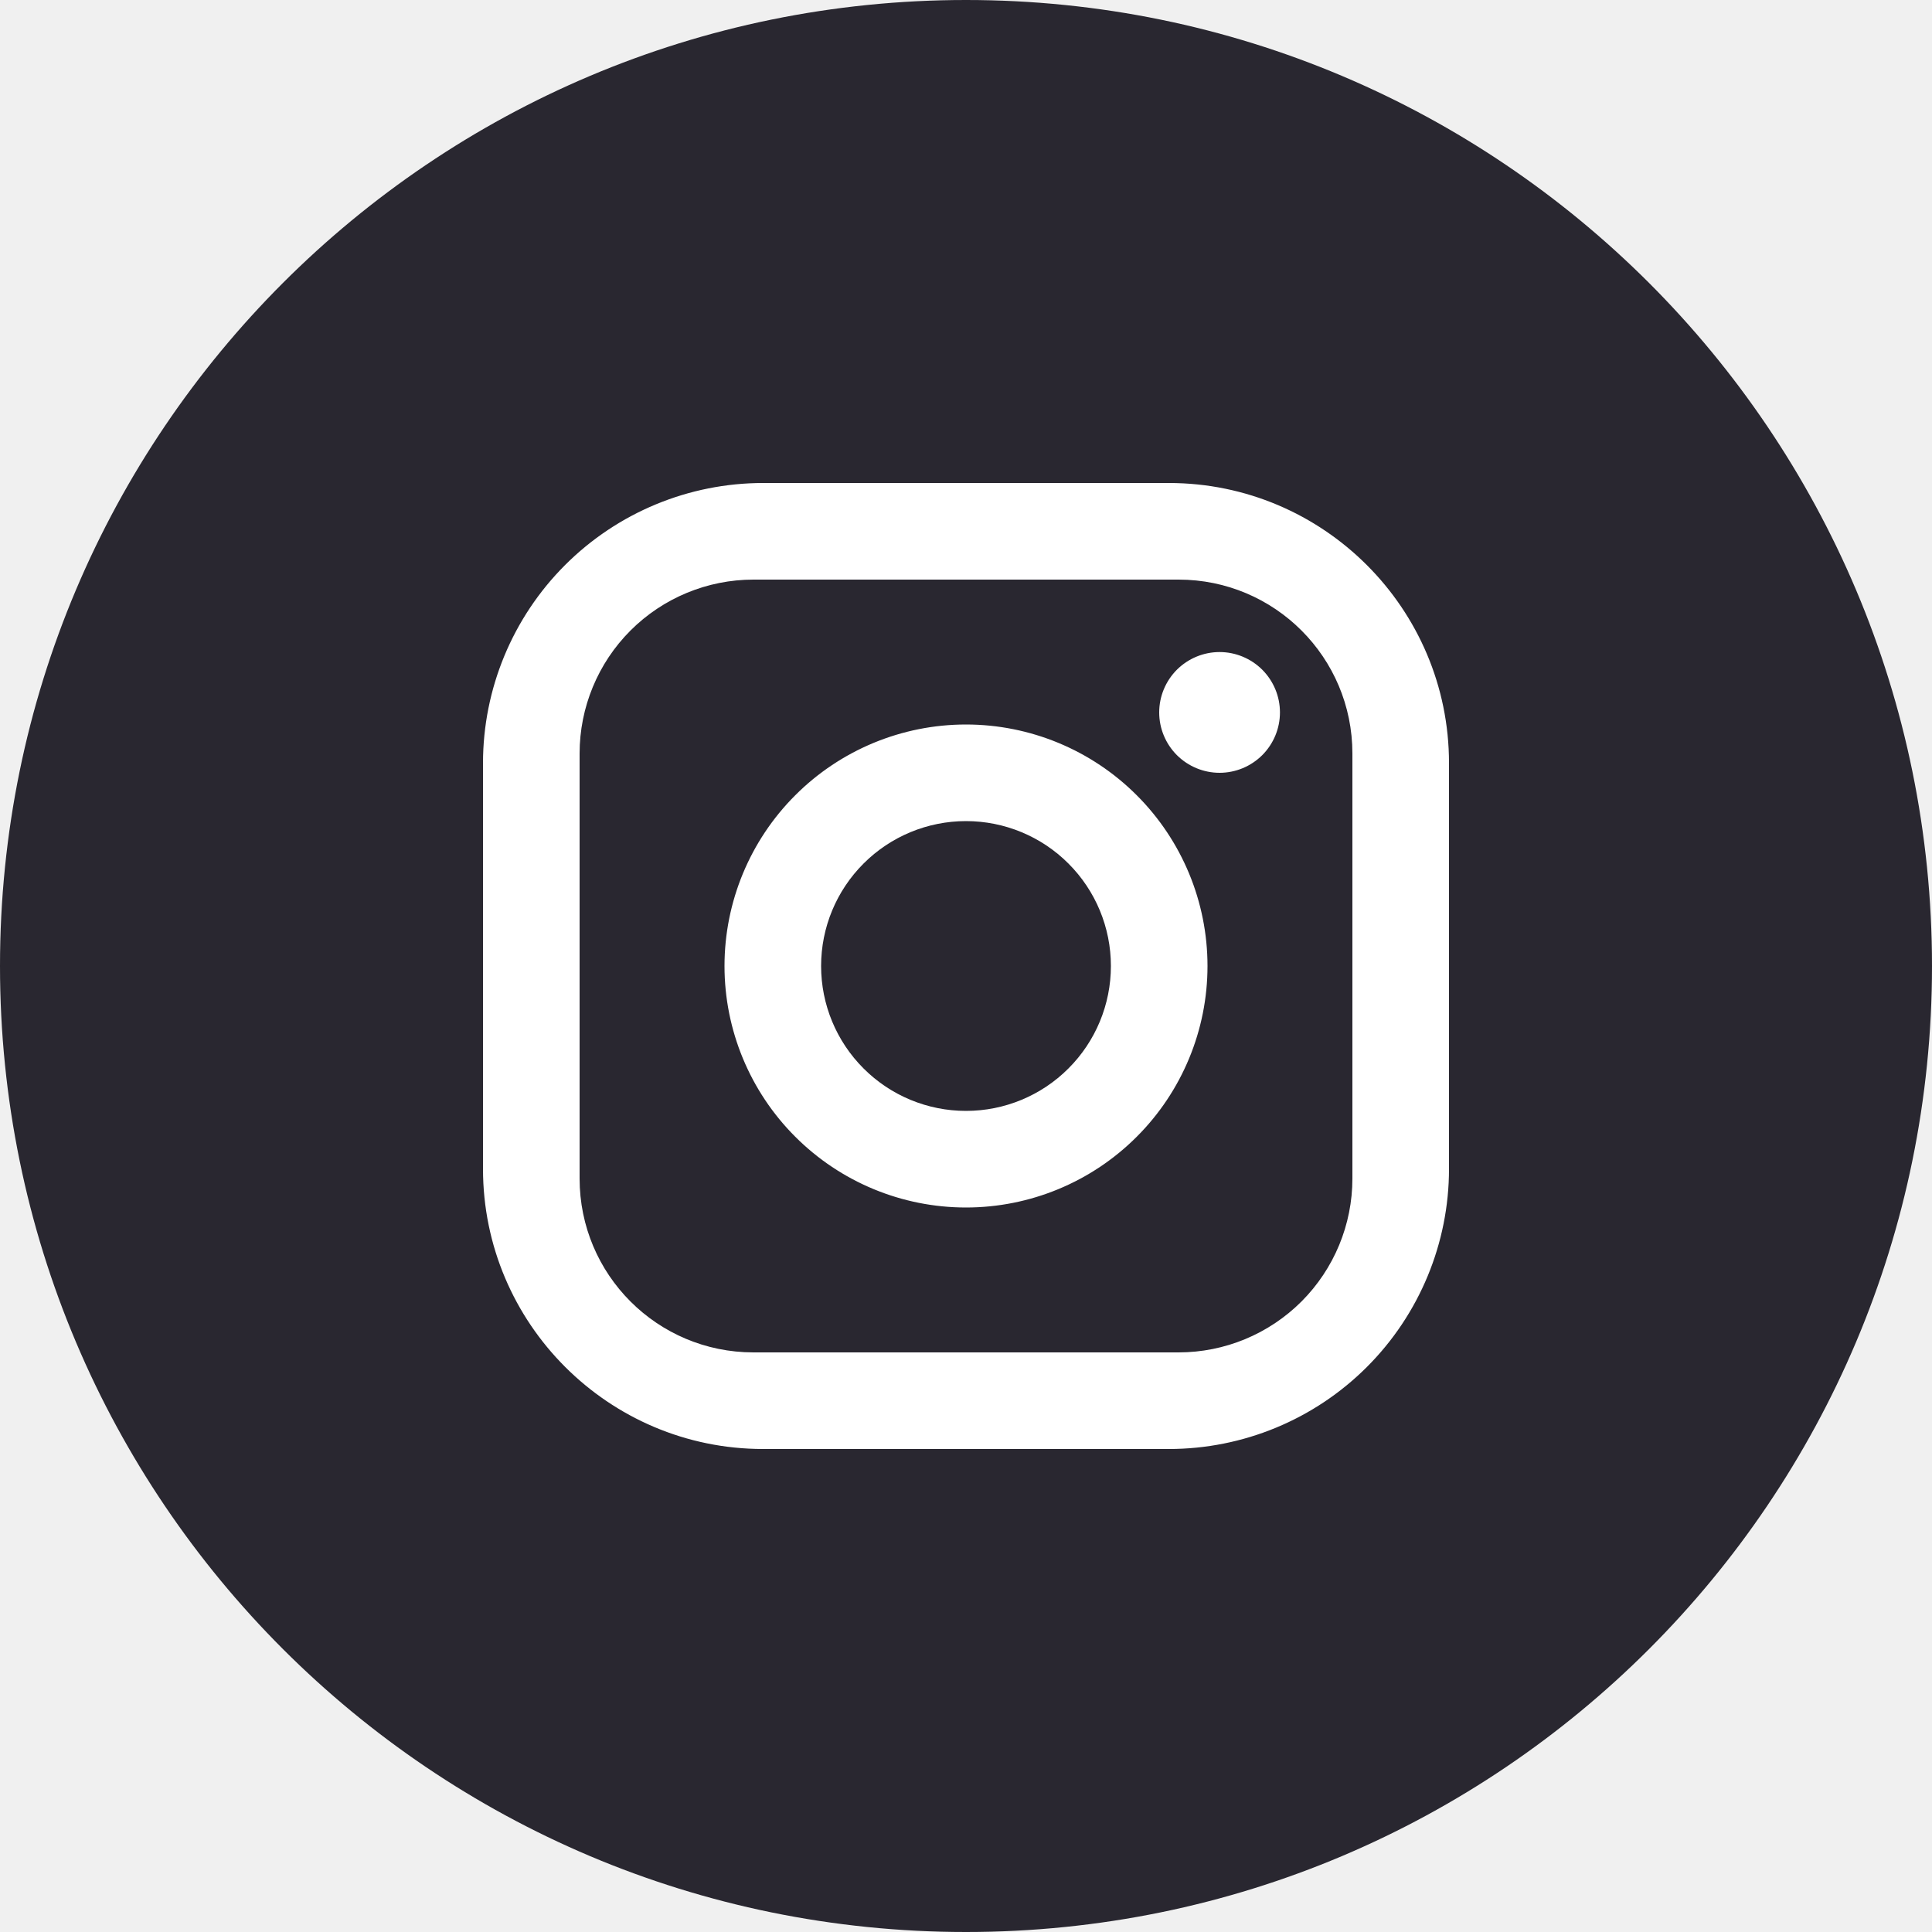
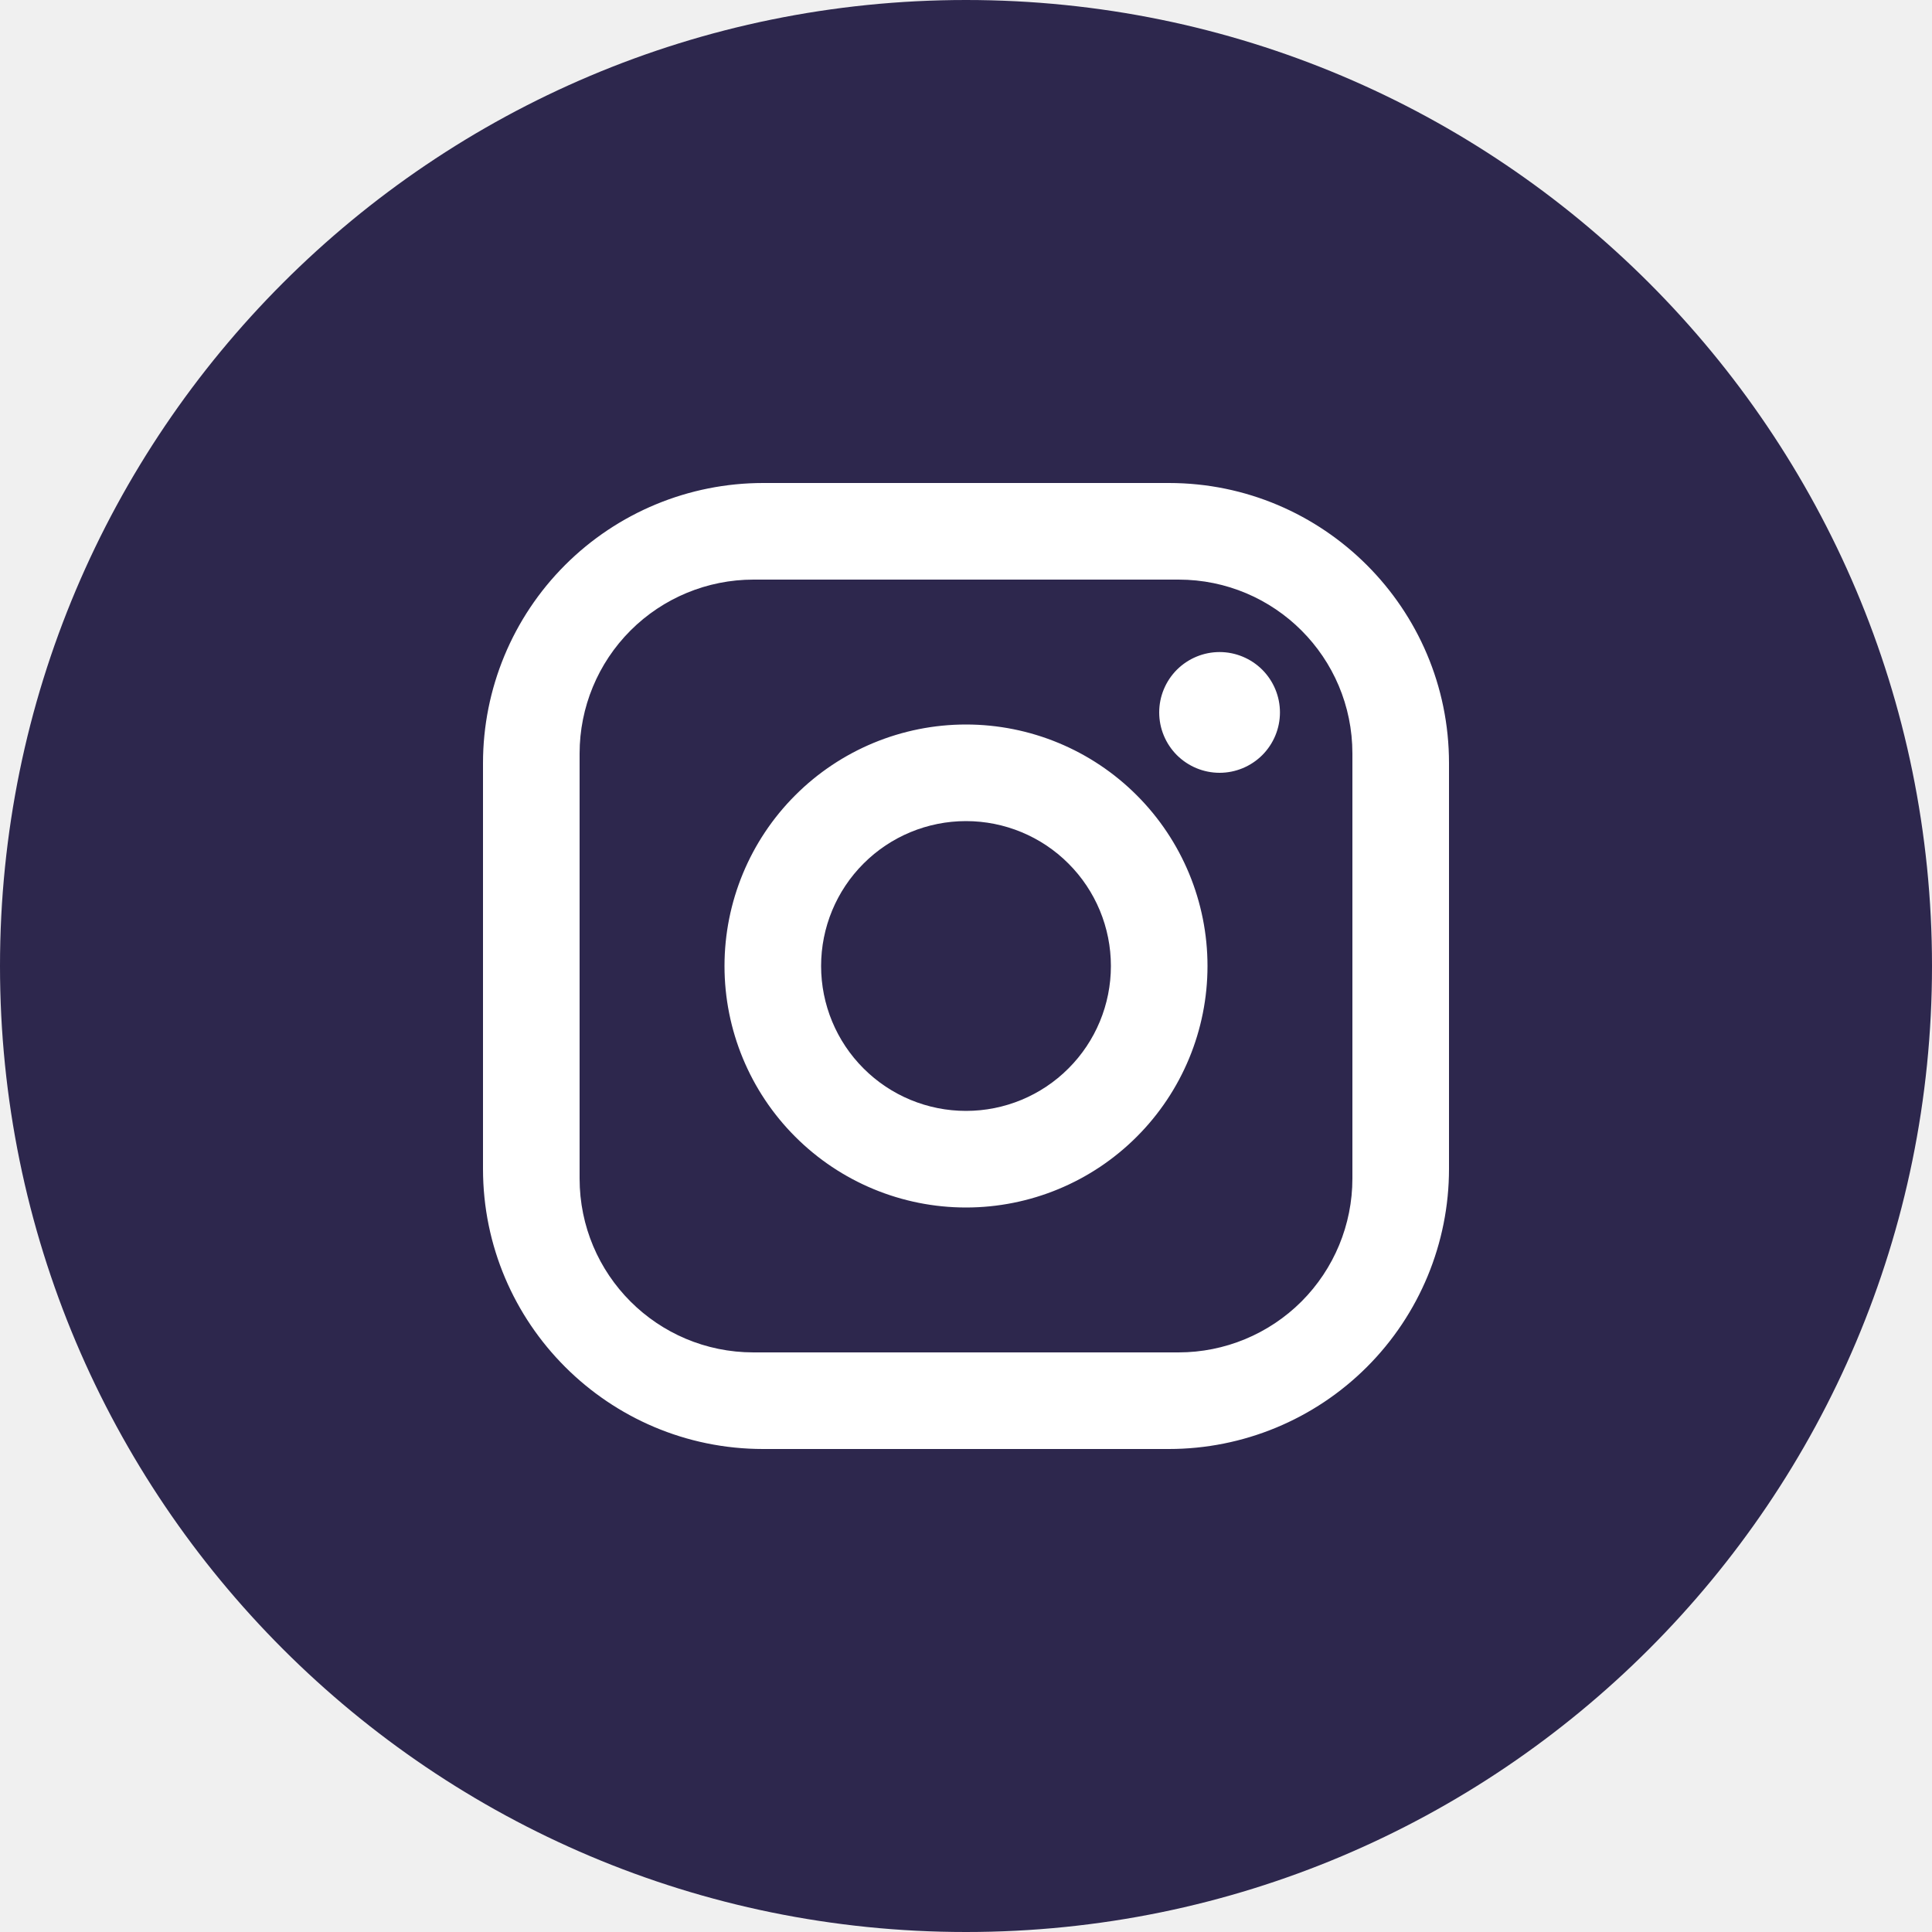
<svg xmlns="http://www.w3.org/2000/svg" width="40" height="40" viewBox="0 0 40 40" fill="none">
-   <circle cx="20" cy="20" r="20" fill="#292730" />
+   <circle cx="20" cy="20" r="20" fill="#2D274D" />
  <path d="M15.8 10H24.2C27.4 10 30 12.6 30 15.8V24.2C30 25.738 29.389 27.213 28.301 28.301C27.213 29.389 25.738 30 24.2 30H15.8C12.6 30 10 27.4 10 24.2V15.8C10 14.262 10.611 12.787 11.699 11.699C12.787 10.611 14.262 10 15.8 10ZM15.6 12C14.645 12 13.729 12.379 13.054 13.054C12.379 13.729 12 14.645 12 15.6V24.4C12 26.39 13.61 28 15.6 28H24.4C25.355 28 26.27 27.621 26.946 26.946C27.621 26.27 28 25.355 28 24.4V15.6C28 13.61 26.39 12 24.4 12H15.6ZM25.25 13.5C25.581 13.5 25.899 13.632 26.134 13.866C26.368 14.101 26.5 14.418 26.5 14.75C26.5 15.082 26.368 15.399 26.134 15.634C25.899 15.868 25.581 16 25.25 16C24.919 16 24.601 15.868 24.366 15.634C24.132 15.399 24 15.082 24 14.75C24 14.418 24.132 14.101 24.366 13.866C24.601 13.632 24.919 13.5 25.25 13.5ZM20 15C21.326 15 22.598 15.527 23.535 16.465C24.473 17.402 25 18.674 25 20C25 21.326 24.473 22.598 23.535 23.535C22.598 24.473 21.326 25 20 25C18.674 25 17.402 24.473 16.465 23.535C15.527 22.598 15 21.326 15 20C15 18.674 15.527 17.402 16.465 16.465C17.402 15.527 18.674 15 20 15ZM20 17C19.204 17 18.441 17.316 17.879 17.879C17.316 18.441 17 19.204 17 20C17 20.796 17.316 21.559 17.879 22.121C18.441 22.684 19.204 23 20 23C20.796 23 21.559 22.684 22.121 22.121C22.684 21.559 23 20.796 23 20C23 19.204 22.684 18.441 22.121 17.879C21.559 17.316 20.796 17 20 17Z" fill="white" />
</svg>
